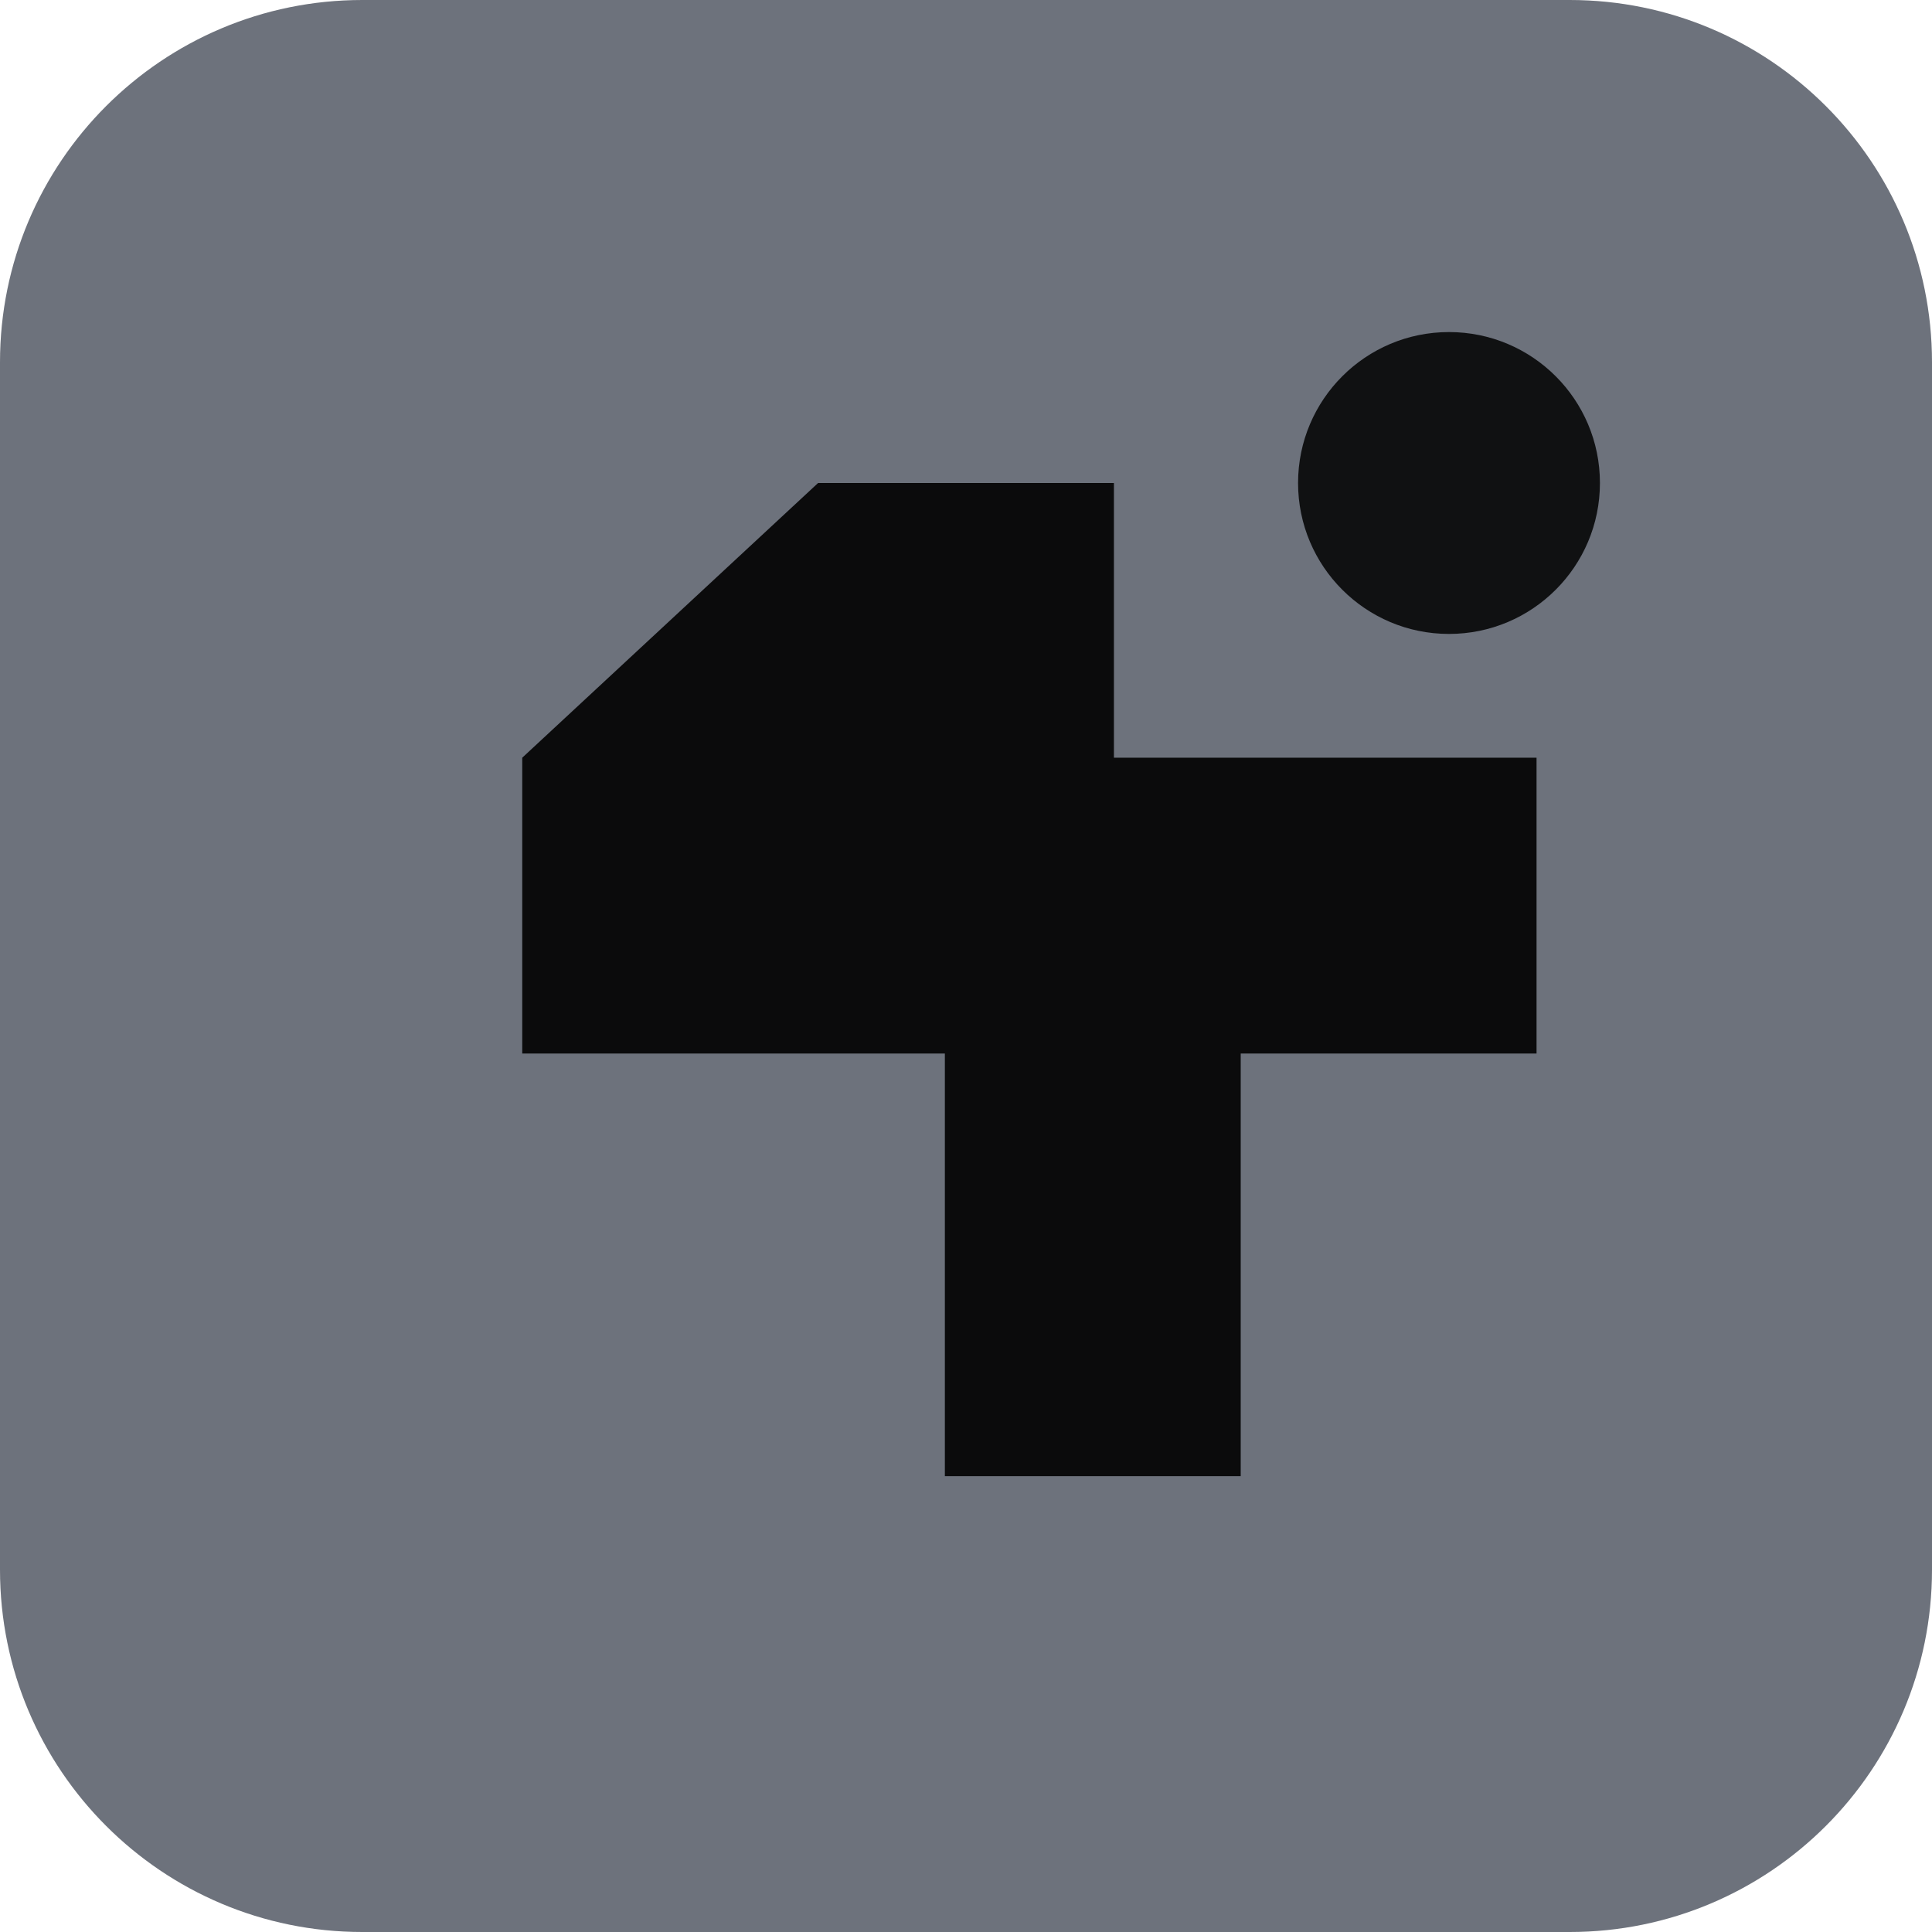
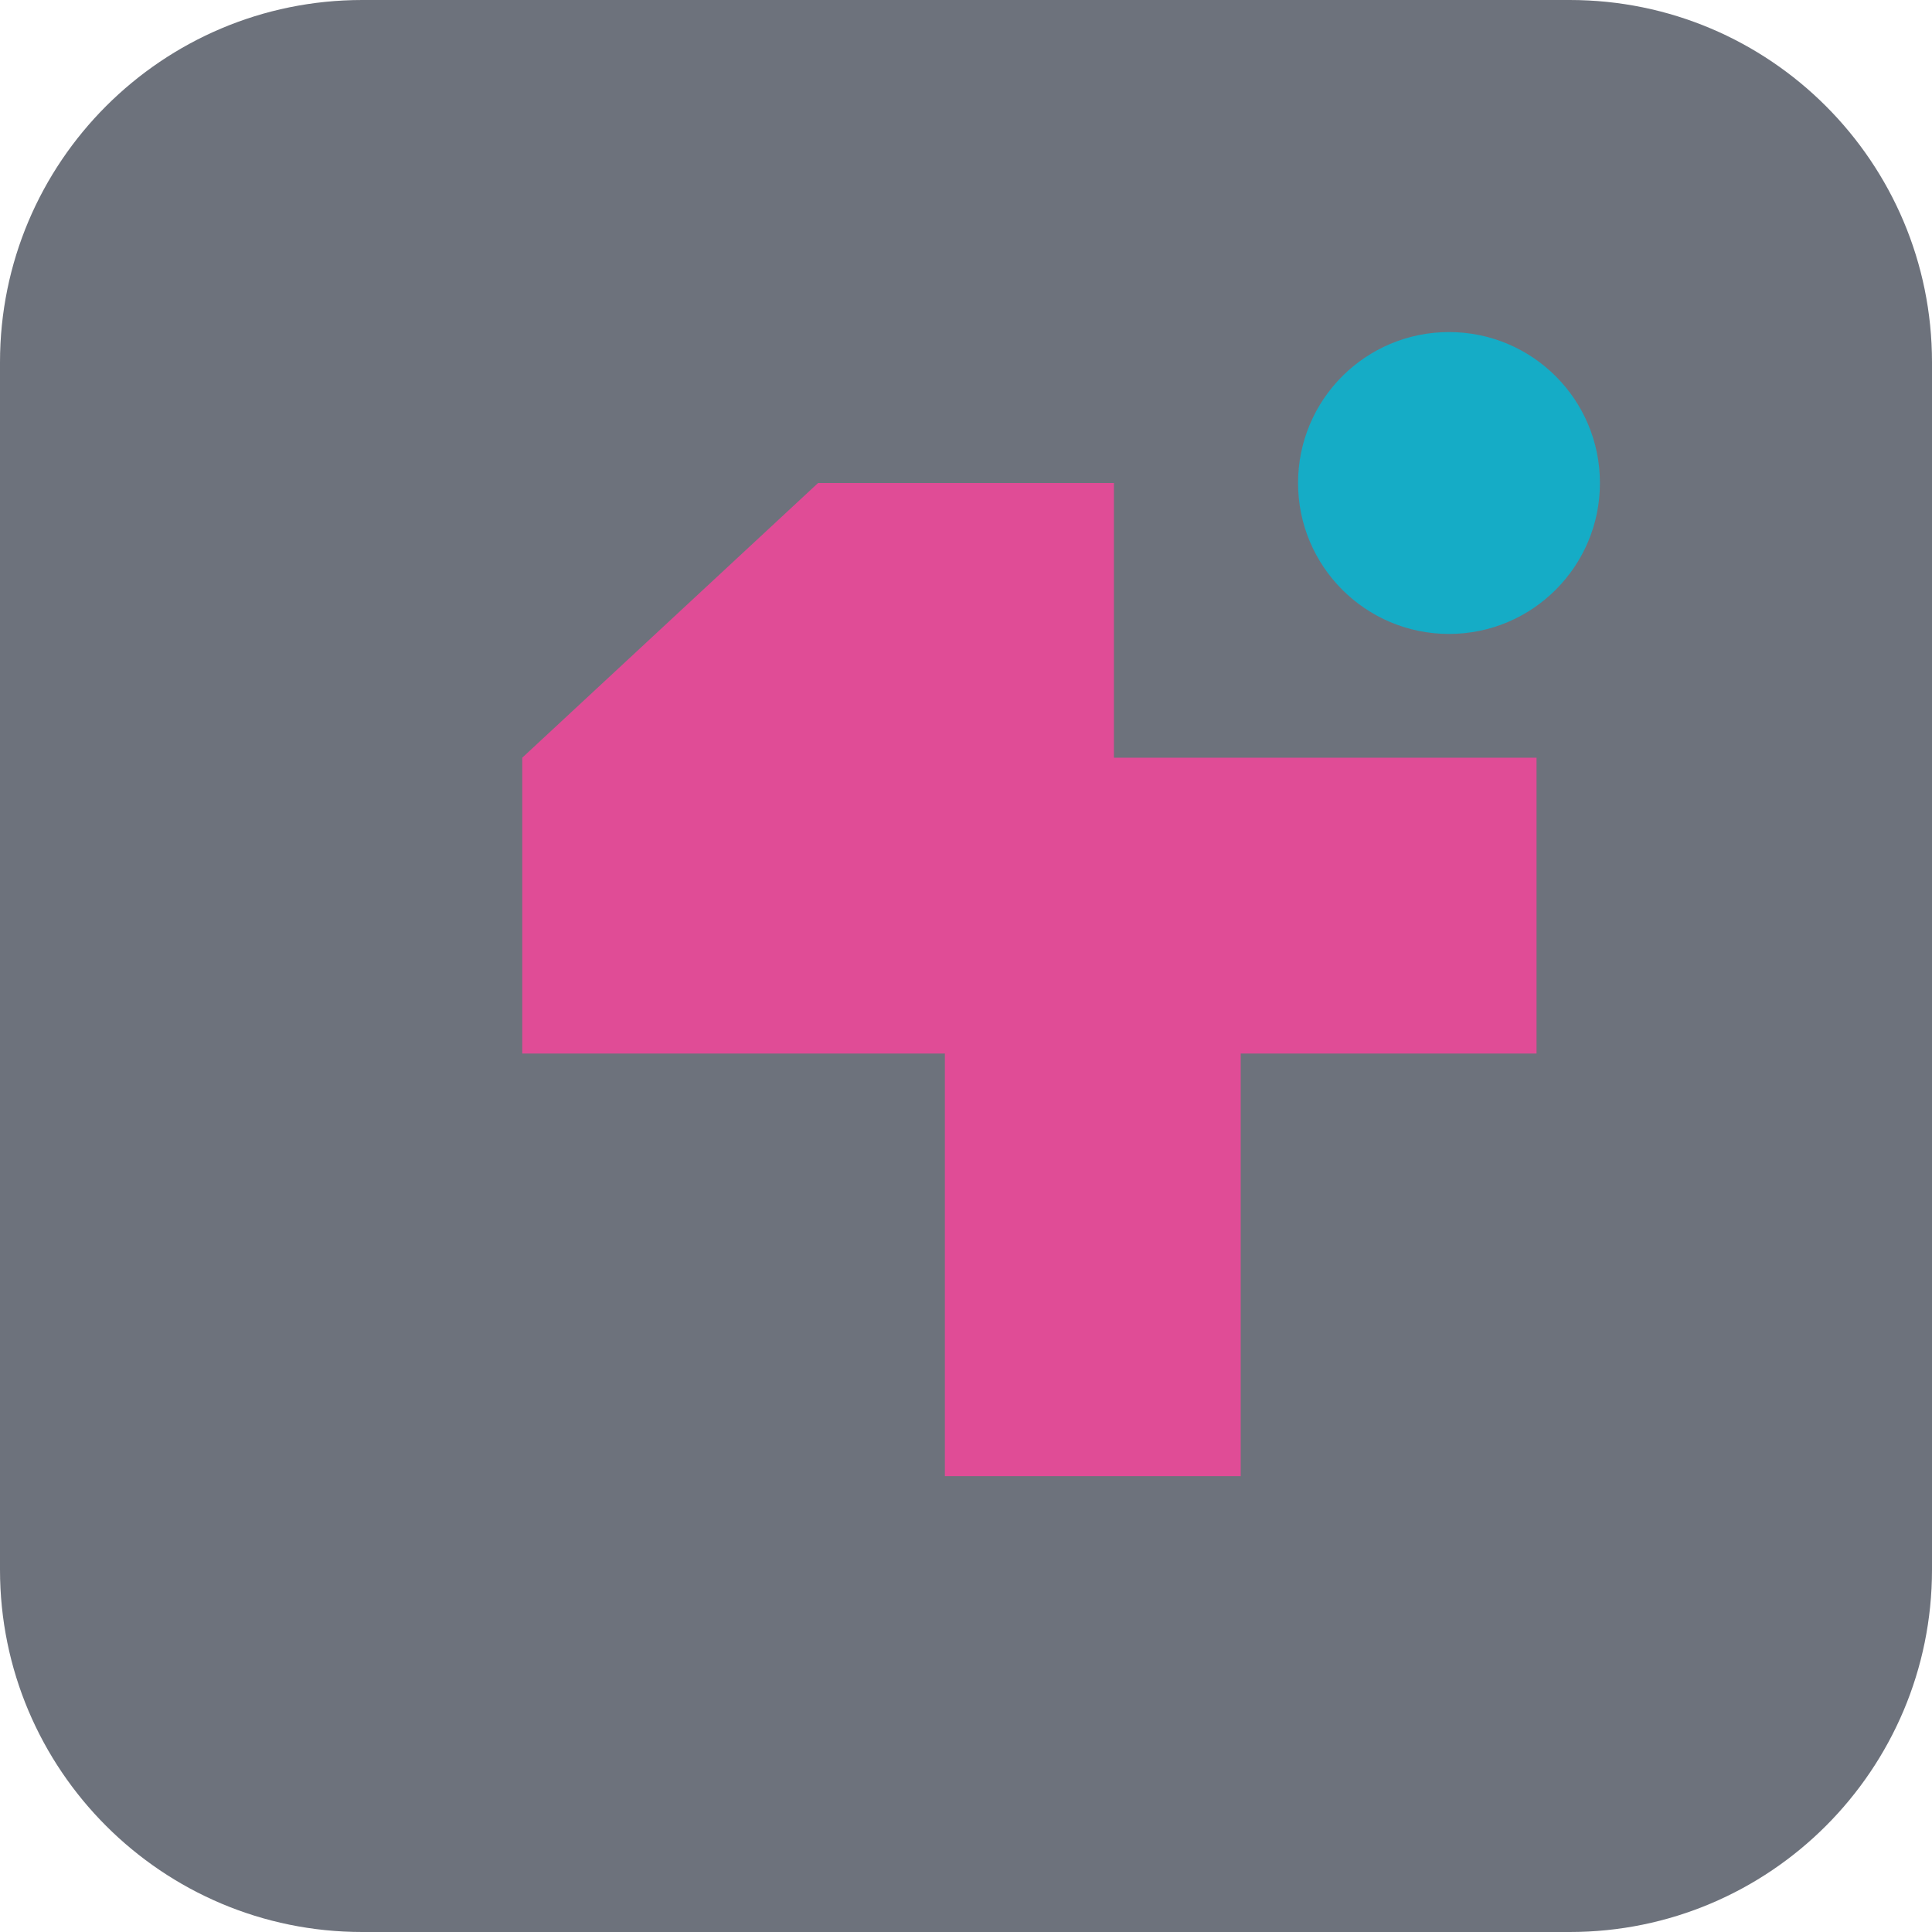
<svg xmlns="http://www.w3.org/2000/svg" width="64" height="64" viewBox="0 0 64 64">
  <rect width="64" height="64" rx="12" fill="#0c1424" opacity="0.6" />
-   <path d="M27.1 16 h9.8 v9.1 h14 v9.8 h-9.8 v14 h-9.8 v-14 h-14 v-9.8 z" fill="undefined" opacity="0.9" />
-   <circle cx="48" cy="16" r="5" fill="undefined" opacity="0.85" />
+   <path d="M27.1 16 h9.8 v9.1 h14 v9.8 h-9.8 v14 h-9.8 v-14 h-14 v-9.8 z" fill="#ec4899" opacity="0.9" />
+   <circle cx="48" cy="16" r="5" fill="#06b6d4" opacity="0.85" />
</svg>
